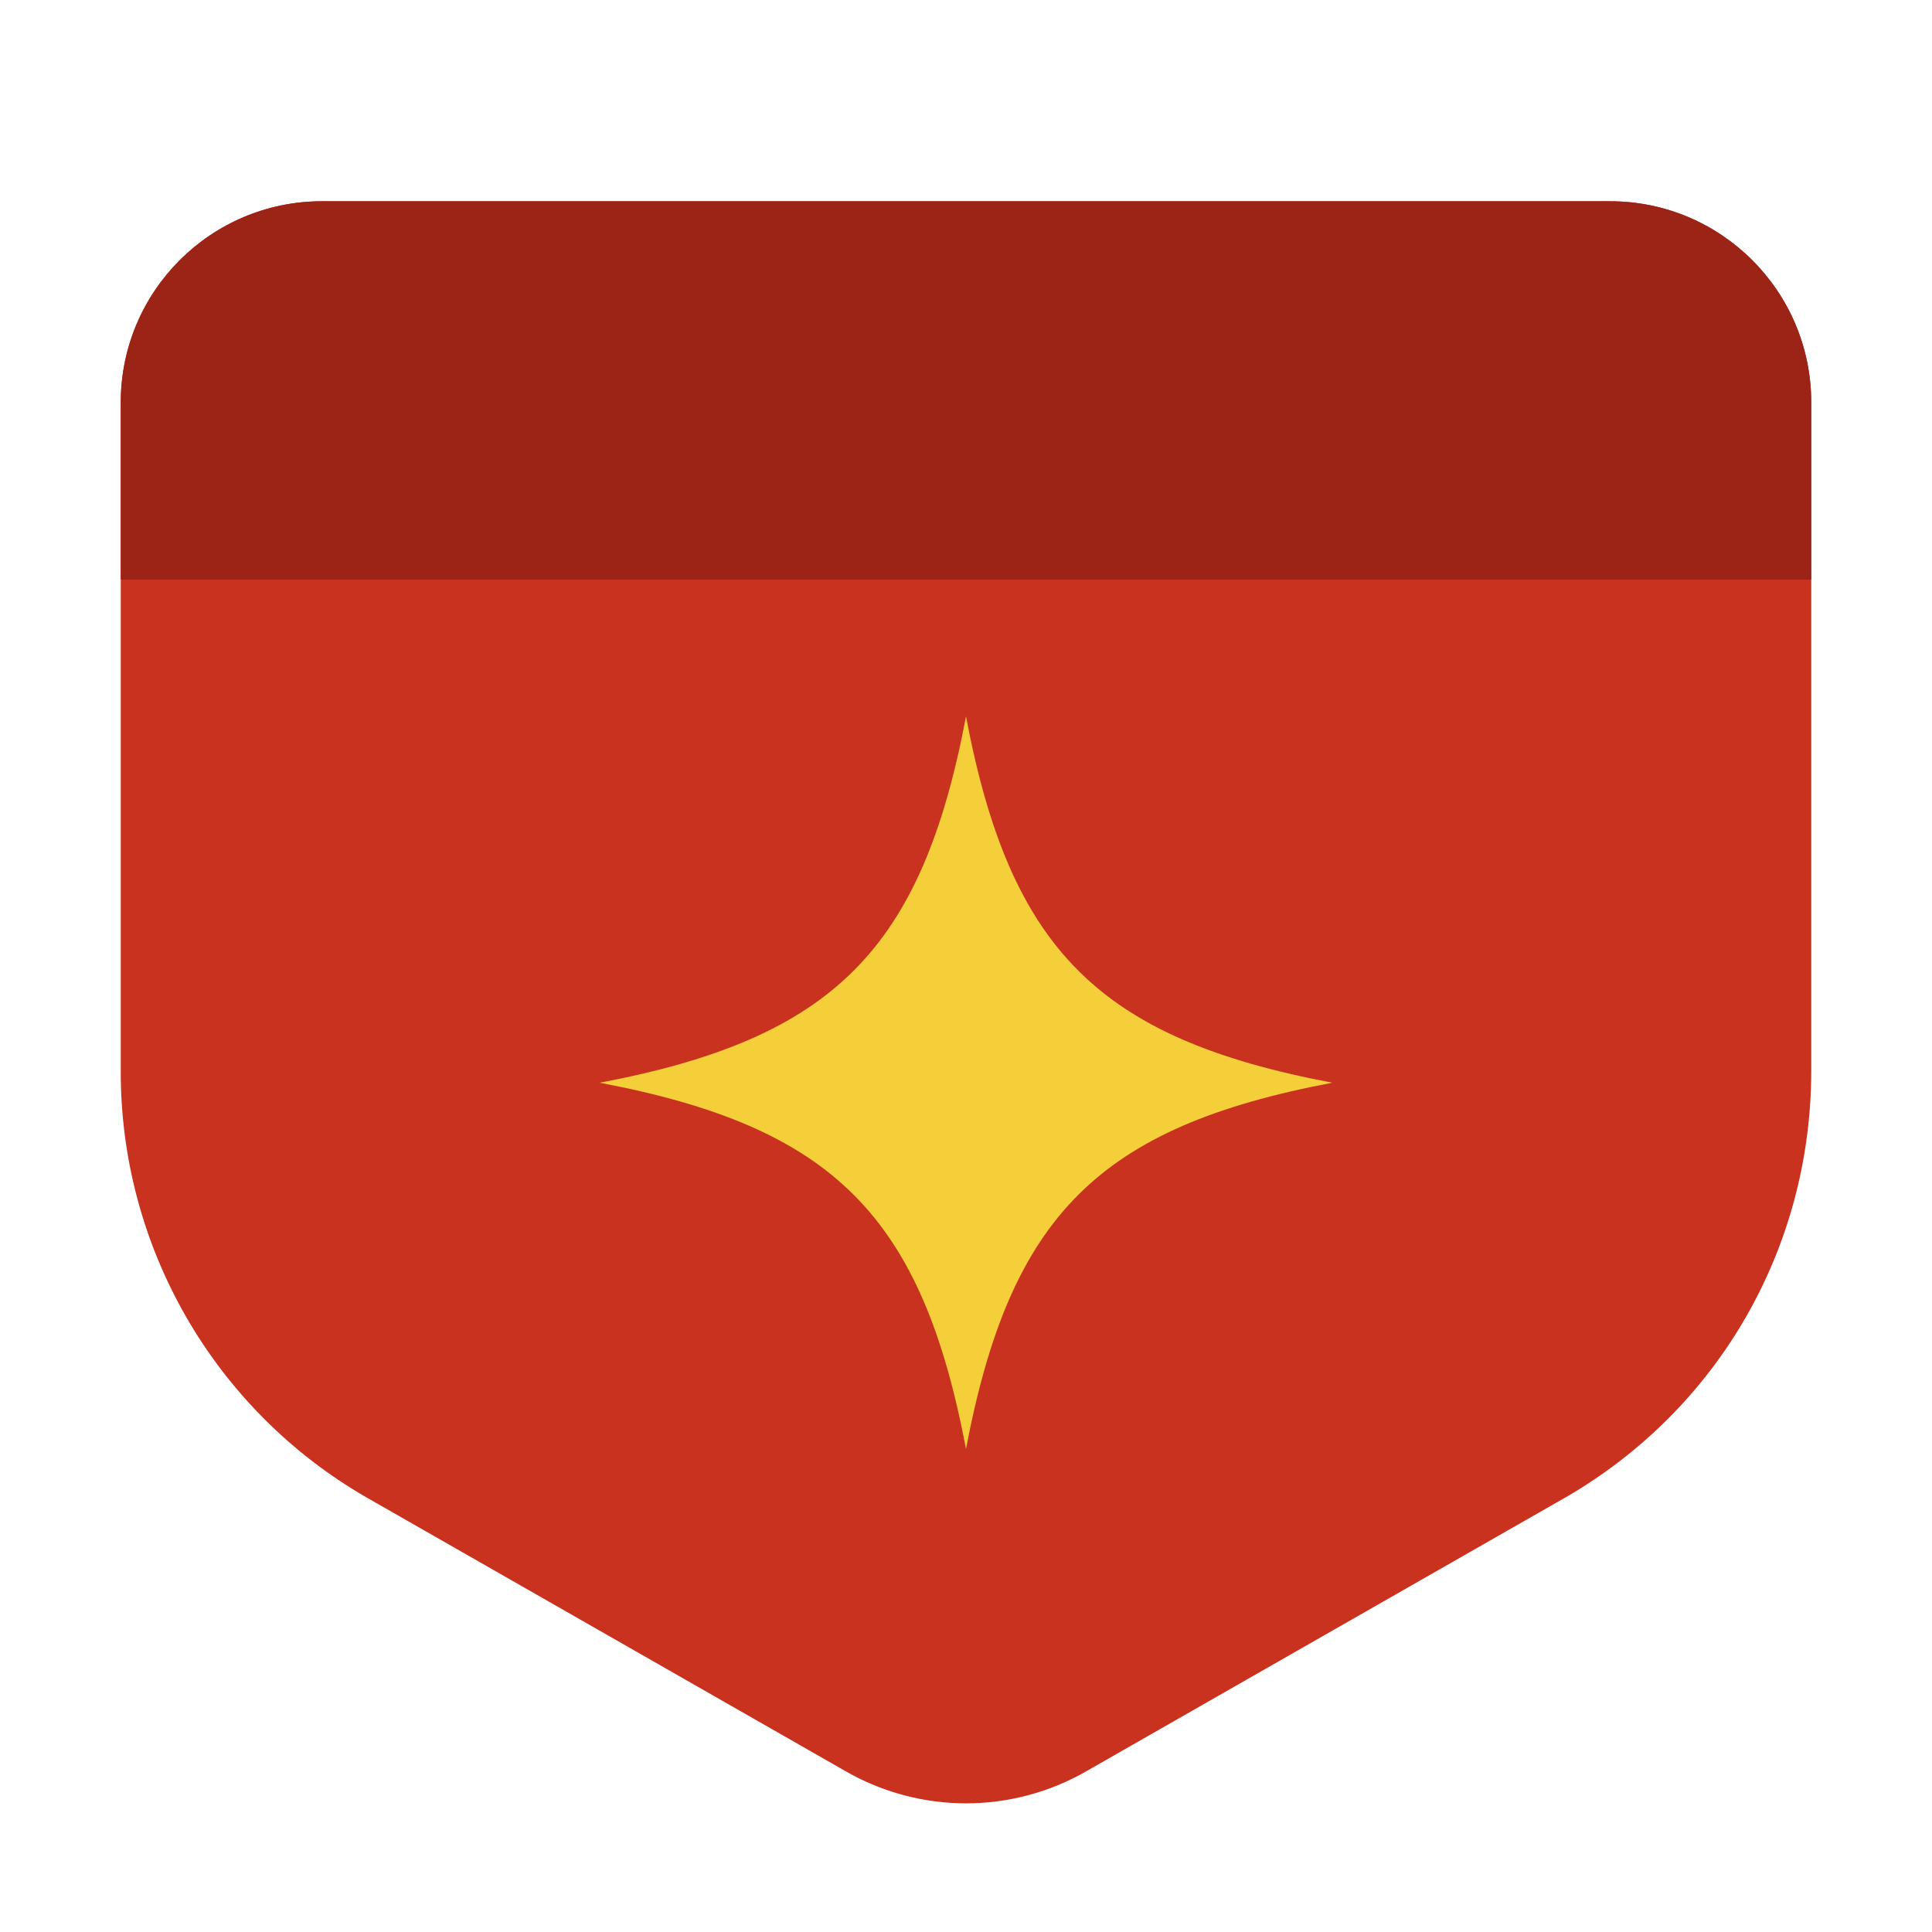
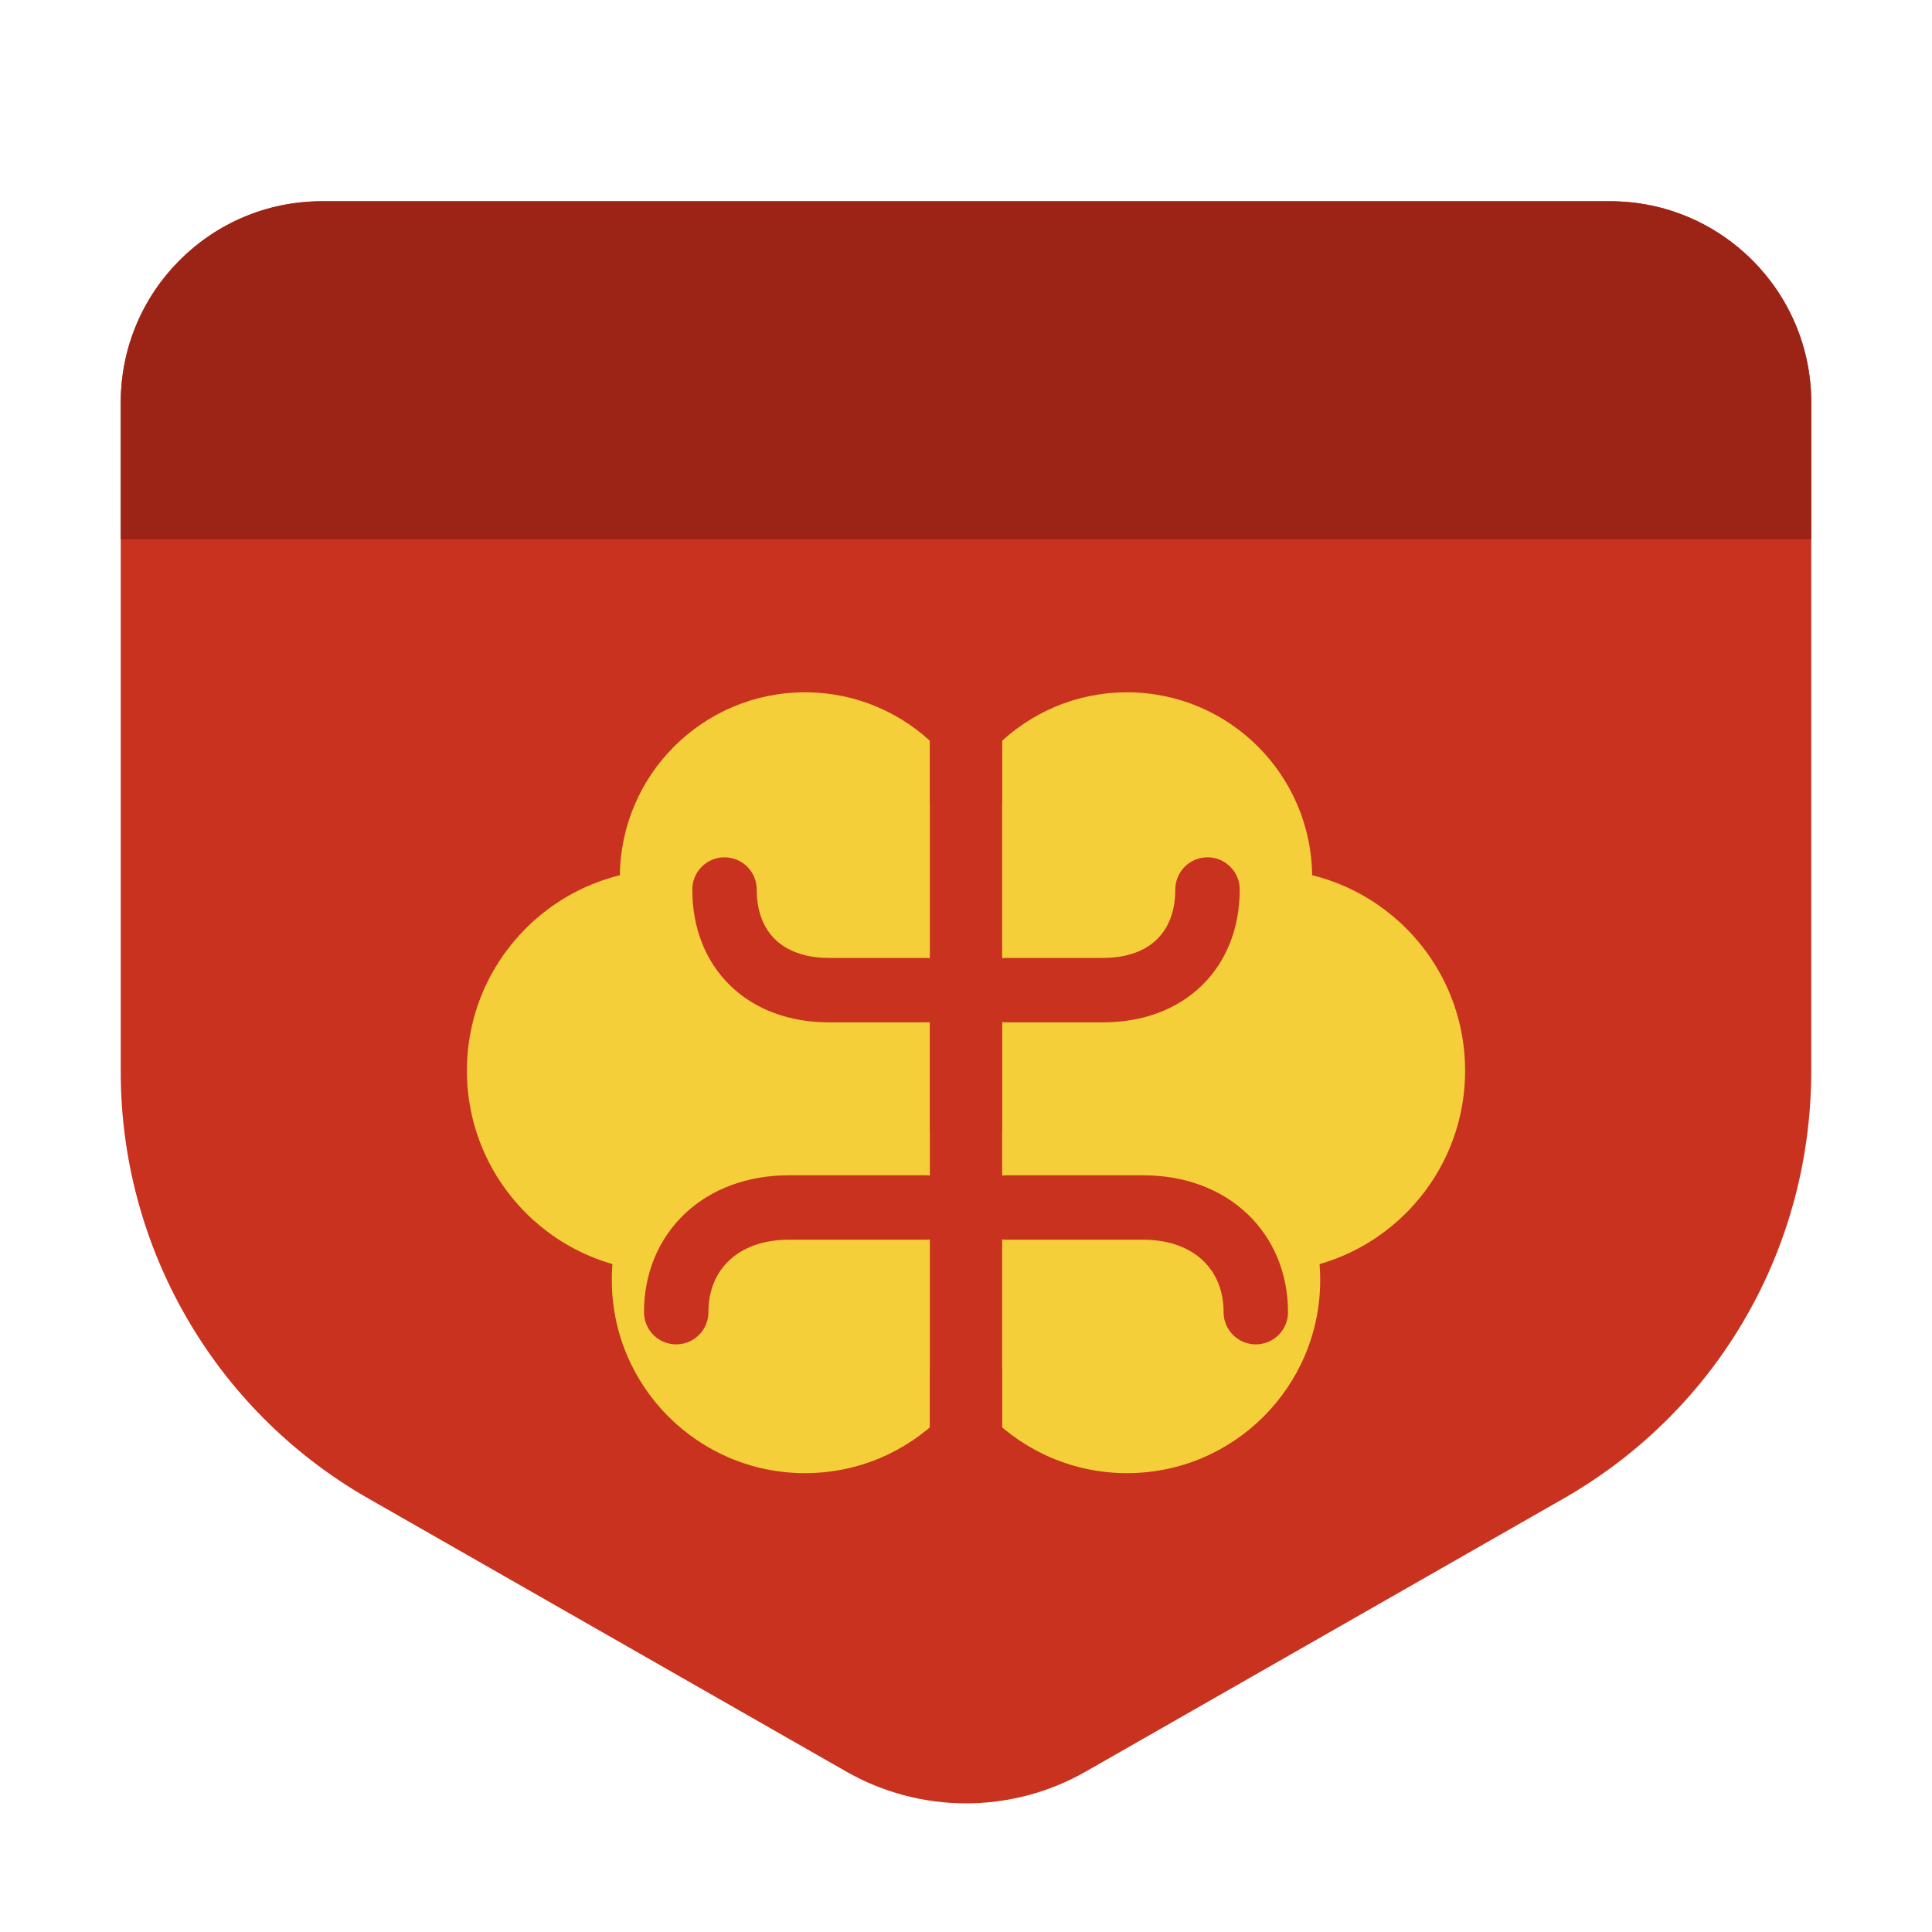
<svg xmlns="http://www.w3.org/2000/svg" viewBox="0 0 24 24" role="img" aria-labelledby="pqTitle">
-   <path fill="#c8321f" d="M4 2.5h16A2.5 2.5 0 0 1 22.500 5v8.300c0 2.200-1.150 4.200-3.050 5.300l-5.950 3.400a3 3 0 0 1-3 0L4.550 18.600A6.100 6.100 0 0 1 1.500 13.300V5A2.500 2.500 0 0 1 4 2.500z" />
-   <path fill="#9c2416" d="M4 2.500h16A2.500 2.500 0 0 1 22.500 5v2.200h-21V5A2.500 2.500 0 0 1 4 2.500z" />
-   <path fill="#f4cf3a" d="M12 8.900c.550 2.900 1.650 4 4.550 4.550-2.900.550-4 1.650-4.550 4.550-.550-2.900-1.650-4-4.550-4.550 2.900-.550 4-1.650 4.550-4.550z" />
+   <defs>
+     <clipPath id="pqL">
+       <rect x="0" y="0" width="11.55" height="24" />
+     </clipPath>
+     <clipPath id="pqR">
+       <rect x="12.45" y="0" width="11.55" height="24" />
+     </clipPath>
+   </defs>
+   <path fill="#c8321f" d="M4 2.500h16A2.500 2.500 0 0 1 22.500 5v8.300c0 2.200-1.150 4.200-3.050 5.300l-5.950 3.400a3 3 0 0 1-3 0L4.550 18.600A6.100 6.100 0 0 1 1.500 13.300V5A2.500 2.500 0 0 1 4 2.500z" />
+   <path fill="#9c2416" d="M4 2.500h16A2.500 2.500 0 0 1 22.500 5v1.700h-21V5A2.500 2.500 0 0 1 4 2.500z" />
+   <g fill="#f4cf3a">
+     <g clip-path="url(#pqL)">
+       <circle cx="10" cy="10.900" r="2.300" />
+       <circle cx="8.300" cy="13.300" r="2.500" />
+       <circle cx="10" cy="15.900" r="2.400" />
+       <rect x="8" y="10" width="4" height="7" />
+     </g>
+     <g clip-path="url(#pqR)">
+       <circle cx="14" cy="10.900" r="2.300" />
+       <circle cx="15.700" cy="13.300" r="2.500" />
+       <circle cx="14" cy="15.900" r="2.400" />
+       <rect x="12" y="10" width="4" height="7" />
+     </g>
+   </g>
+   <g fill="none" stroke="#c8321f" stroke-width="0.800" stroke-linecap="round">
+     <path d="M11.500 12.300h-1.200c-.800 0-1.300-.500-1.300-1.250M11.500 15h-1.700c-.850 0-1.400.550-1.400 1.300" />
+     <path d="M12.500 12.300h1.200c.800 0 1.300-.500 1.300-1.250M12.500 15h1.700c.850 0 1.400.550 1.400 1.300" />
+   </g>
</svg>
